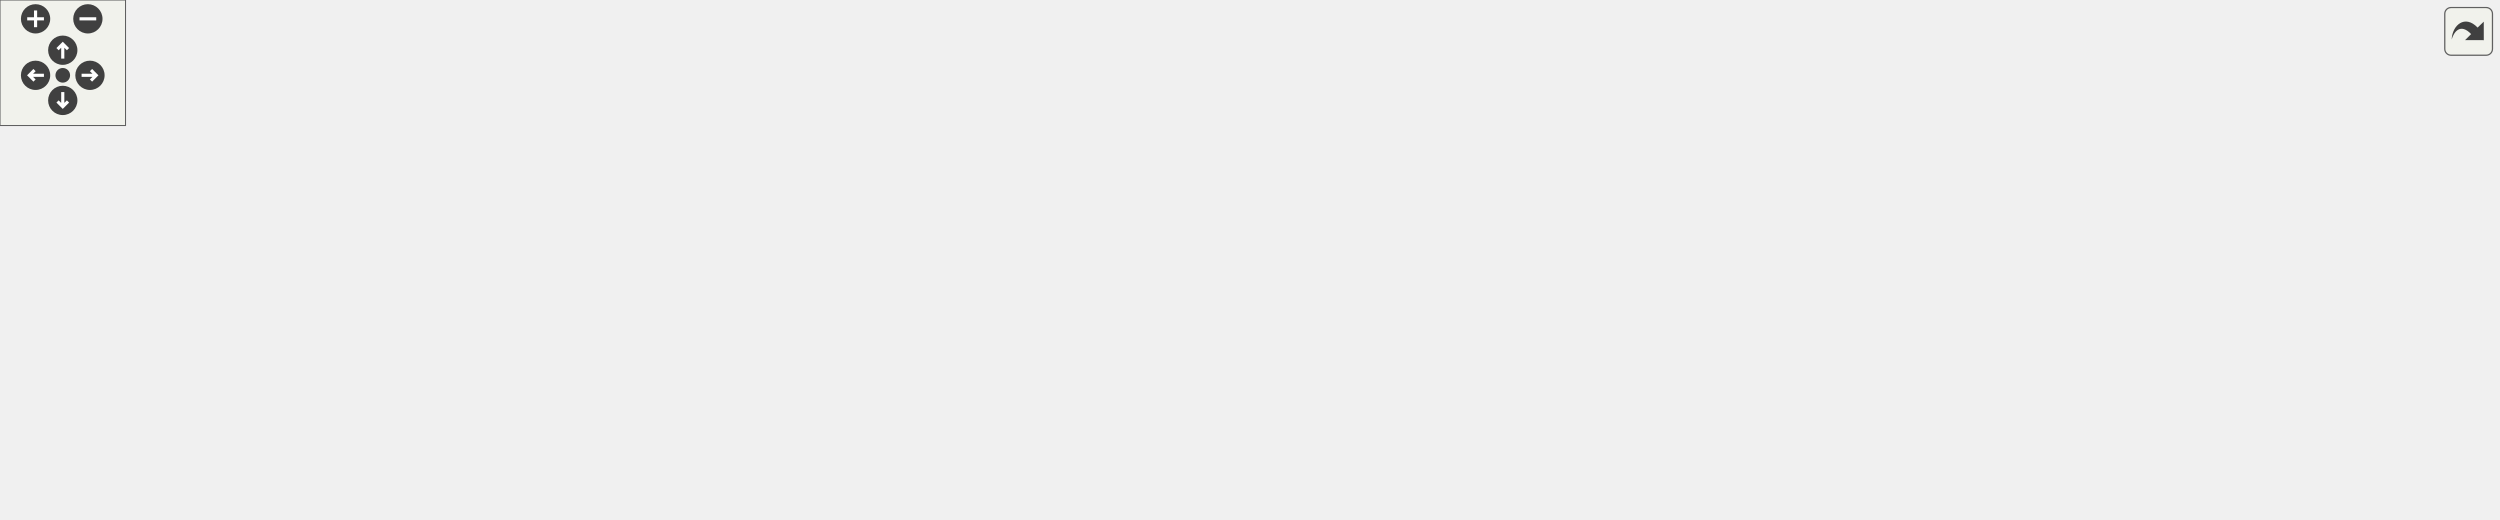
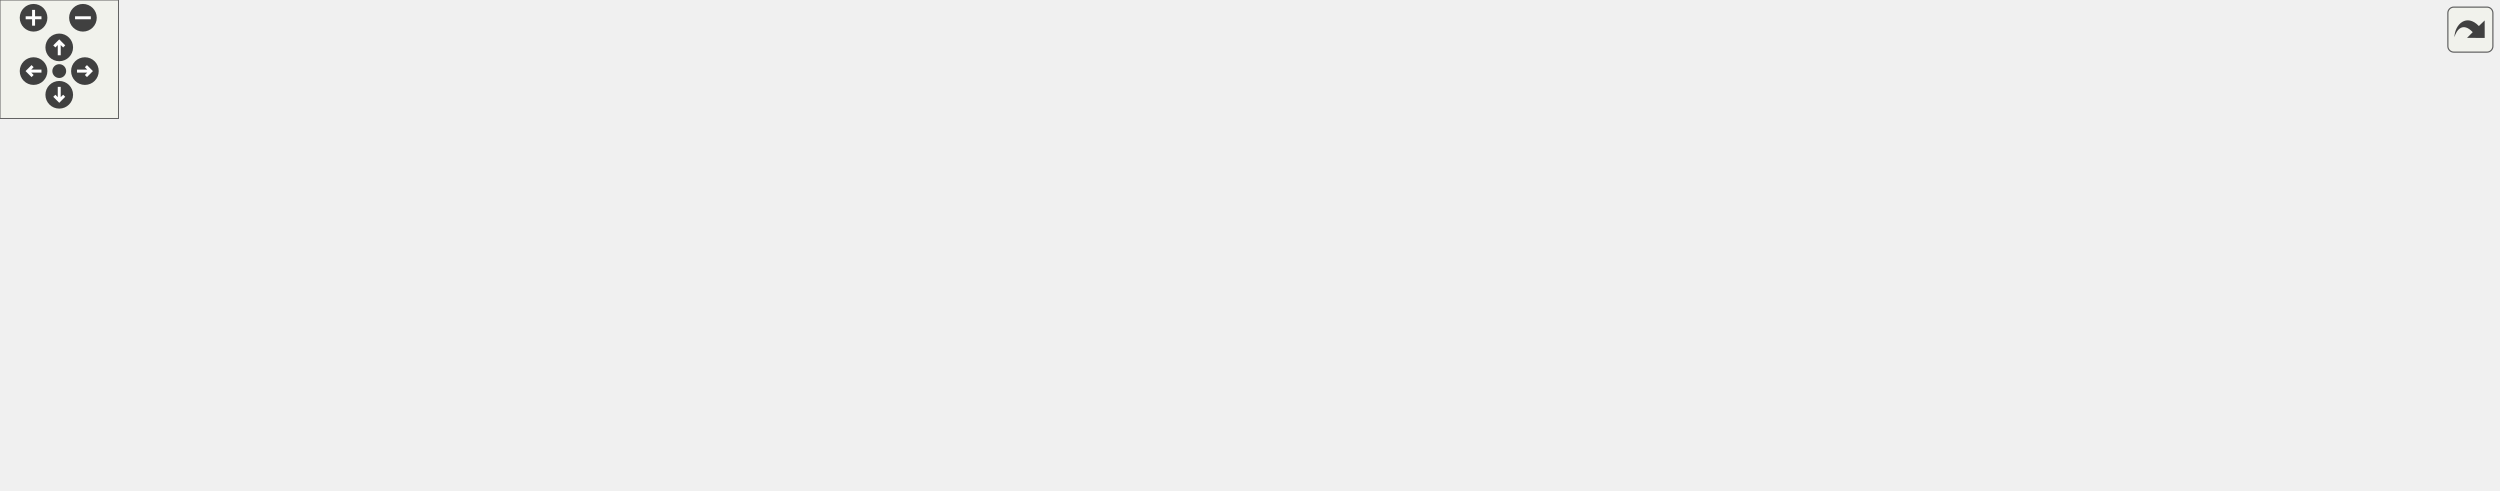
<svg xmlns="http://www.w3.org/2000/svg" xmlns:xlink="http://www.w3.org/1999/xlink" id="main" version="1.1" xml:space="preserve">
  <style type="text/css">
.edge:hover path { stroke: red; }
.edge:hover polygon { stroke: red; fill: red; }
</style>
  <defs>
    <circle id="rim" cx="0" cy="0" r="7" />
    <circle id="rim2" cx="0" cy="0" r="3.5" />
    <g id="zoomPlus">
      <use xlink:href="#rim" fill="#404040">
        <set attributeName="fill" to="#808080" begin="zoomplus.mouseover" end="zoomplus.mouseout" />
      </use>
      <path d="M-4,0h8M0,-4v8" fill="none" stroke="white" stroke-width="1.5" pointer-events="none" />
    </g>
    <g id="zoomMin">
      <use xlink:href="#rim" fill="#404040">
        <set attributeName="fill" to="#808080" begin="zoomminus.mouseover" end="zoomminus.mouseout" />
      </use>
      <path d="M-4,0h8" fill="none" stroke="white" stroke-width="1.5" pointer-events="none" />
    </g>
    <g id="dirArrow">
      <path fill="none" stroke="white" stroke-width="1.5" d="M0,-3.0v7 M-2.5,-0.5L0,-3.0L2.5,-0.5" />
    </g>
    <g id="resetDef">
      <use xlink:href="#rim2" fill="#404040">
        <set attributeName="fill" to="#808080" begin="reset.mouseover" end="reset.mouseout" />
      </use>
    </g>
  </defs>
  <svg id="graph" class="graph">
    <g id="viewport">
      <g id="node1" class="node">
        <g id="a_node1">
          <a xlink:title="CLI entry point for the inference engine (benchmark-friendly).">
-             <polygon fill="#bfbfbf" stroke="black" points="483.5,-168.5 483.5,-187.5 613.5,-187.5 613.5,-168.5 483.5,-168.5" />
-             <text text-anchor="middle" x="548.5" y="-175.5" font-family="Helvetica,sans-Serif" font-size="10.00">engine/src/main_infer.c</text>
+             <polygon fill="#bfbfbf" stroke="black" points="510.5,-168.5 510.5,-187.5 640.5,-187.5 640.5,-168.5 510.5,-168.5" />
+             <text text-anchor="middle" x="575.5" y="-175.5" font-family="Helvetica,sans-Serif" font-size="10.00">engine/src/main_infer.c</text>
          </a>
        </g>
      </g>
      <g id="node2" class="node">
        <g id="a_node2">
          <a xlink:title=" ">
            <polygon fill="none" stroke="#bfbfbf" points="0,-112.5 0,-131.5 51,-131.5 51,-112.5 0,-112.5" />
            <text text-anchor="middle" x="25.5" y="-119.5" font-family="Helvetica,sans-Serif" font-size="10.00">errno.h</text>
          </a>
        </g>
      </g>
      <g id="edge1" class="edge">
-         <path fill="none" stroke="midnightblue" d="M483.18,-174.46C390.99,-170.1 217.43,-159.1 61.28,-132.05" />
-         <polygon fill="midnightblue" stroke="midnightblue" points="61.47,-128.53 51.02,-130.24 60.26,-135.42 61.47,-128.53" />
+         <path fill="none" stroke="midnightblue" d="M510.28,-174.9C413.84,-171.01 227.52,-160.46 60.95,-131.98" />
+         <polygon fill="midnightblue" stroke="midnightblue" points="61.47,-128.52 51.02,-130.26 60.27,-135.42 61.47,-128.52" />
      </g>
      <g id="node3" class="node">
        <g id="a_node3">
          <a xlink:title=" ">
            <polygon fill="none" stroke="#bfbfbf" points="69,-112.5 69,-131.5 116,-131.5 116,-112.5 69,-112.5" />
            <text text-anchor="middle" x="92.5" y="-119.5" font-family="Helvetica,sans-Serif" font-size="10.00">fcntl.h</text>
          </a>
        </g>
      </g>
      <g id="edge2" class="edge">
-         <path fill="none" stroke="midnightblue" d="M483.35,-173.5C401.72,-168.36 257.52,-156.76 126.01,-132.02" />
-         <polygon fill="midnightblue" stroke="midnightblue" points="126.64,-128.57 116.16,-130.13 125.32,-135.45 126.64,-128.57" />
+         <path fill="none" stroke="midnightblue" d="M510.39,-174.08C424.32,-169.42 267.93,-158.23 126.33,-132.06" />
+         <polygon fill="midnightblue" stroke="midnightblue" points="126.63,-128.56 116.16,-130.15 125.34,-135.44 126.63,-128.56" />
      </g>
      <g id="node4" class="node">
        <g id="a_node4">
          <a xlink:title=" ">
            <polygon fill="none" stroke="#bfbfbf" points="134,-112.5 134,-131.5 199,-131.5 199,-112.5 134,-112.5" />
            <text text-anchor="middle" x="166.5" y="-119.5" font-family="Helvetica,sans-Serif" font-size="10.00">inttypes.h</text>
          </a>
        </g>
      </g>
      <g id="edge3" class="edge">
-         <path fill="none" stroke="midnightblue" d="M483.49,-169.36C415.88,-161.15 307.04,-147.23 213.5,-132 212.04,-131.76 210.55,-131.51 209.06,-131.26" />
-         <polygon fill="midnightblue" stroke="midnightblue" points="209.53,-127.79 199.07,-129.48 208.31,-134.68 209.53,-127.79" />
+         <path fill="none" stroke="midnightblue" d="M510.42,-170.92C438.82,-163.8 320.19,-150.78 209.15,-132.15" />
+         <polygon fill="midnightblue" stroke="midnightblue" points="209.56,-128.67 199.12,-130.45 208.39,-135.57 209.56,-128.67" />
      </g>
      <g id="node5" class="node">
        <g id="a_node5">
          <a xlink:title=" ">
-             <polygon fill="none" stroke="#bfbfbf" points="836,-0.5 836,-19.5 889,-19.5 889,-0.5 836,-0.5" />
-             <text text-anchor="middle" x="862.5" y="-7.5" font-family="Helvetica,sans-Serif" font-size="10.00">stdint.h</text>
+             <polygon fill="none" stroke="#bfbfbf" points="217,-112.5 217,-131.5 270,-131.5 270,-112.5 217,-112.5" />
+             <text text-anchor="middle" x="243.5" y="-119.5" font-family="Helvetica,sans-Serif" font-size="10.00">limits.h</text>
          </a>
        </g>
      </g>
      <g id="edge4" class="edge">
-         <path fill="none" stroke="midnightblue" d="M613.69,-174.52C718.86,-169.83 920.94,-157.71 987.5,-132 1026.64,-116.88 1044.58,-113.45 1063.5,-76 1067.51,-68.07 1069.06,-62.94 1063.5,-56 1043.32,-30.8 951.61,-18.76 899.32,-13.86" />
-         <polygon fill="midnightblue" stroke="midnightblue" points="899.38,-10.35 889.11,-12.94 898.76,-17.32 899.38,-10.35" />
+         <path fill="none" stroke="midnightblue" d="M512.87,-168.47C453.8,-160.16 362.89,-146.65 284.5,-132 283.21,-131.76 281.9,-131.51 280.58,-131.25" />
+         <polygon fill="midnightblue" stroke="midnightblue" points="280.86,-127.73 270.36,-129.15 279.45,-134.59 280.86,-127.73" />
      </g>
      <g id="node6" class="node">
        <g id="a_node6">
          <a xlink:title=" ">
-             <polygon fill="none" stroke="#bfbfbf" points="255.5,-112.5 255.5,-131.5 305.5,-131.5 305.5,-112.5 255.5,-112.5" />
-             <text text-anchor="middle" x="280.5" y="-119.5" font-family="Helvetica,sans-Serif" font-size="10.00">stdio.h</text>
+             <polygon fill="none" stroke="#bfbfbf" points="907,-0.5 907,-19.5 960,-19.5 960,-0.5 907,-0.5" />
+             <text text-anchor="middle" x="933.5" y="-7.5" font-family="Helvetica,sans-Serif" font-size="10.00">stdint.h</text>
          </a>
        </g>
      </g>
      <g id="edge5" class="edge">
-         <path fill="none" stroke="midnightblue" d="M498.99,-168.5C453.71,-160.5 384.67,-147.72 315.85,-132.19" />
-         <polygon fill="midnightblue" stroke="midnightblue" points="316.23,-128.69 305.7,-129.88 314.68,-135.51 316.23,-128.69" />
+         <path fill="none" stroke="midnightblue" d="M640.8,-175.23C754.5,-171.44 983.83,-160.44 1058.5,-132 1097.71,-117.06 1115.58,-113.45 1134.5,-76 1138.51,-68.07 1140.06,-62.94 1134.5,-56 1114.32,-30.8 1022.61,-18.76 970.32,-13.86" />
+         <polygon fill="midnightblue" stroke="midnightblue" points="970.38,-10.35 960.11,-12.94 969.76,-17.32 970.38,-10.35" />
      </g>
      <g id="node7" class="node">
        <g id="a_node7">
          <a xlink:title=" ">
-             <polygon fill="none" stroke="#bfbfbf" points="324,-112.5 324,-131.5 377,-131.5 377,-112.5 324,-112.5" />
-             <text text-anchor="middle" x="350.5" y="-119.5" font-family="Helvetica,sans-Serif" font-size="10.00">stdlib.h</text>
+             <polygon fill="none" stroke="#bfbfbf" points="326.5,-112.5 326.5,-131.5 376.5,-131.5 376.5,-112.5 326.5,-112.5" />
+             <text text-anchor="middle" x="351.5" y="-119.5" font-family="Helvetica,sans-Serif" font-size="10.00">stdio.h</text>
          </a>
        </g>
      </g>
      <g id="edge6" class="edge">
-         <path fill="none" stroke="midnightblue" d="M517.13,-168.44C481.84,-158.82 424.6,-143.21 387.25,-133.02" />
-         <polygon fill="midnightblue" stroke="midnightblue" points="387.85,-129.56 377.28,-130.3 386.01,-136.31 387.85,-129.56" />
+         <path fill="none" stroke="midnightblue" d="M538.29,-168.49C501.96,-160.12 444.86,-146.77 386.49,-132.2" />
+         <polygon fill="midnightblue" stroke="midnightblue" points="387.28,-128.79 376.73,-129.76 385.58,-135.58 387.28,-128.79" />
      </g>
      <g id="node8" class="node">
        <g id="a_node8">
          <a xlink:title=" ">
            <polygon fill="none" stroke="#bfbfbf" points="395,-112.5 395,-131.5 448,-131.5 448,-112.5 395,-112.5" />
-             <text text-anchor="middle" x="421.5" y="-119.5" font-family="Helvetica,sans-Serif" font-size="10.00">string.h</text>
+             <text text-anchor="middle" x="421.5" y="-119.5" font-family="Helvetica,sans-Serif" font-size="10.00">stdlib.h</text>
          </a>
        </g>
      </g>
      <g id="edge7" class="edge">
-         <path fill="none" stroke="midnightblue" d="M528.38,-168.44C507.48,-159.56 474.57,-145.56 450.78,-135.45" />
-         <polygon fill="midnightblue" stroke="midnightblue" points="452.1,-132.21 441.53,-131.52 449.36,-138.65 452.1,-132.21" />
+         <path fill="none" stroke="midnightblue" d="M551.1,-168.44C525.3,-159.4 484.42,-145.06 455.48,-134.92" />
+         <polygon fill="midnightblue" stroke="midnightblue" points="456.38,-131.52 445.79,-131.52 454.07,-138.13 456.38,-131.52" />
      </g>
      <g id="node9" class="node">
        <g id="a_node9">
          <a xlink:title=" ">
-             <polygon fill="none" stroke="#bfbfbf" points="466,-112.5 466,-131.5 543,-131.5 543,-112.5 466,-112.5" />
-             <text text-anchor="middle" x="504.5" y="-119.5" font-family="Helvetica,sans-Serif" font-size="10.00">sys/mman.h</text>
+             <polygon fill="none" stroke="#bfbfbf" points="466,-112.5 466,-131.5 519,-131.5 519,-112.5 466,-112.5" />
+             <text text-anchor="middle" x="492.5" y="-119.5" font-family="Helvetica,sans-Serif" font-size="10.00">string.h</text>
          </a>
        </g>
      </g>
      <g id="edge8" class="edge">
-         <path fill="none" stroke="midnightblue" d="M541.23,-168.08C534.96,-160.38 525.71,-149.03 518.07,-139.65" />
-         <polygon fill="midnightblue" stroke="midnightblue" points="520.66,-137.29 511.63,-131.75 515.23,-141.71 520.66,-137.29" />
+         <path fill="none" stroke="midnightblue" d="M562.16,-168.32C549.34,-159.98 529.72,-147.21 514.56,-137.35" />
+         <polygon fill="midnightblue" stroke="midnightblue" points="516.09,-134.17 505.8,-131.65 512.28,-140.04 516.09,-134.17" />
      </g>
      <g id="node10" class="node">
        <g id="a_node10">
          <a xlink:title=" ">
-             <polygon fill="none" stroke="#bfbfbf" points="561.5,-112.5 561.5,-131.5 625.5,-131.5 625.5,-112.5 561.5,-112.5" />
-             <text text-anchor="middle" x="593.5" y="-119.5" font-family="Helvetica,sans-Serif" font-size="10.00">sys/stat.h</text>
+             <polygon fill="none" stroke="#bfbfbf" points="537,-112.5 537,-131.5 614,-131.5 614,-112.5 537,-112.5" />
+             <text text-anchor="middle" x="575.5" y="-119.5" font-family="Helvetica,sans-Serif" font-size="10.00">sys/mman.h</text>
          </a>
        </g>
      </g>
      <g id="edge9" class="edge">
-         <path fill="none" stroke="midnightblue" d="M555.93,-168.08C562.35,-160.38 571.81,-149.03 579.62,-139.65" />
-         <polygon fill="midnightblue" stroke="midnightblue" points="582.49,-141.67 586.21,-131.75 577.12,-137.19 582.49,-141.67" />
+         <path fill="none" stroke="midnightblue" d="M575.5,-168.08C575.5,-161.01 575.5,-150.86 575.5,-141.99" />
+         <polygon fill="midnightblue" stroke="midnightblue" points="579,-141.75 575.5,-131.75 572,-141.75 579,-141.75" />
      </g>
      <g id="node11" class="node">
        <g id="a_node11">
          <a xlink:title=" ">
-             <polygon fill="none" stroke="#bfbfbf" points="643.5,-112.5 643.5,-131.5 691.5,-131.5 691.5,-112.5 643.5,-112.5" />
-             <text text-anchor="middle" x="667.5" y="-119.5" font-family="Helvetica,sans-Serif" font-size="10.00">time.h</text>
+             <polygon fill="none" stroke="#bfbfbf" points="632.5,-112.5 632.5,-131.5 696.5,-131.5 696.5,-112.5 632.5,-112.5" />
+             <text text-anchor="middle" x="664.5" y="-119.5" font-family="Helvetica,sans-Serif" font-size="10.00">sys/stat.h</text>
          </a>
        </g>
      </g>
      <g id="edge10" class="edge">
-         <path fill="none" stroke="midnightblue" d="M567.36,-168.44C586.77,-159.64 617.23,-145.81 639.46,-135.72" />
-         <polygon fill="midnightblue" stroke="midnightblue" points="641.07,-138.84 648.73,-131.52 638.18,-132.46 641.07,-138.84" />
+         <path fill="none" stroke="midnightblue" d="M589.8,-168.32C603.68,-159.9 624.99,-146.97 641.3,-137.07" />
+         <polygon fill="midnightblue" stroke="midnightblue" points="643.5,-139.83 650.24,-131.65 639.87,-133.85 643.5,-139.83" />
      </g>
      <g id="node12" class="node">
        <g id="a_node12">
          <a xlink:title=" ">
-             <polygon fill="none" stroke="#bfbfbf" points="709.5,-112.5 709.5,-131.5 765.5,-131.5 765.5,-112.5 709.5,-112.5" />
-             <text text-anchor="middle" x="737.5" y="-119.5" font-family="Helvetica,sans-Serif" font-size="10.00">unistd.h</text>
+             <polygon fill="none" stroke="#bfbfbf" points="714.5,-112.5 714.5,-131.5 762.5,-131.5 762.5,-112.5 714.5,-112.5" />
+             <text text-anchor="middle" x="738.5" y="-119.5" font-family="Helvetica,sans-Serif" font-size="10.00">time.h</text>
          </a>
        </g>
      </g>
      <g id="edge11" class="edge">
-         <path fill="none" stroke="midnightblue" d="M578.45,-168.44C611.13,-159.11 663.55,-144.13 699.2,-133.94" />
-         <polygon fill="midnightblue" stroke="midnightblue" points="700.58,-137.19 709.24,-131.08 698.66,-130.46 700.58,-137.19" />
+         <path fill="none" stroke="midnightblue" d="M601.33,-168.44C629.23,-159.2 673.82,-144.43 704.54,-134.25" />
+         <polygon fill="midnightblue" stroke="midnightblue" points="706,-137.46 714.39,-130.99 703.79,-130.81 706,-137.46" />
      </g>
      <g id="node13" class="node">
        <g id="a_node13">
+           <a xlink:title=" ">
+             <polygon fill="none" stroke="#bfbfbf" points="780.5,-112.5 780.5,-131.5 836.5,-131.5 836.5,-112.5 780.5,-112.5" />
+             <text text-anchor="middle" x="808.5" y="-119.5" font-family="Helvetica,sans-Serif" font-size="10.00">unistd.h</text>
+           </a>
+         </g>
+       </g>
+       <g id="edge12" class="edge">
+         <path fill="none" stroke="midnightblue" d="M613.47,-168.43C650.9,-159.96 709.98,-146.49 770.17,-132.29" />
+         <polygon fill="midnightblue" stroke="midnightblue" points="771.3,-135.62 780.23,-129.92 769.69,-128.81 771.3,-135.62" />
+       </g>
+       <g id="node14" class="node">
+         <g id="a_node14">
          <a xlink:href="ie__engine_8h.html" target="_top" xlink:title="Public engine façade (compatibility shim).">
-             <polygon fill="none" stroke="black" points="784,-112.5 784,-131.5 857,-131.5 857,-112.5 784,-112.5" />
-             <text text-anchor="middle" x="820.5" y="-119.5" font-family="Helvetica,sans-Serif" font-size="10.00">ie_engine.h</text>
-           </a>
-         </g>
-       </g>
-       <g id="edge12" class="edge">
-         <path fill="none" stroke="midnightblue" d="M591.6,-168.44C641.21,-158.59 722.41,-142.47 773.58,-132.31" />
-         <polygon fill="midnightblue" stroke="midnightblue" points="774.58,-135.68 783.71,-130.3 773.22,-128.82 774.58,-135.68" />
+             <polygon fill="none" stroke="black" points="855,-112.5 855,-131.5 928,-131.5 928,-112.5 855,-112.5" />
+             <text text-anchor="middle" x="891.5" y="-119.5" font-family="Helvetica,sans-Serif" font-size="10.00">ie_engine.h</text>
+           </a>
+         </g>
+       </g>
+       <g id="edge13" class="edge">
+         <path fill="none" stroke="midnightblue" d="M629.37,-168.48C681.79,-160.08 763.95,-146.65 844.98,-132.05" />
+         <polygon fill="midnightblue" stroke="midnightblue" points="845.64,-135.49 854.86,-130.27 844.4,-128.6 845.64,-135.49" />
+       </g>
+       <g id="node17" class="node">
+         <g id="a_node17">
+           <a xlink:href="ie__io_8h.html" target="_top" xlink:title="Public I/O interfaces: IEBIN v1 loader and lightweight tokenizer.">
+             <polygon fill="none" stroke="black" points="734,-56.5 734,-75.5 783,-75.5 783,-56.5 734,-56.5" />
+             <text text-anchor="middle" x="758.5" y="-63.5" font-family="Helvetica,sans-Serif" font-size="10.00">ie_io.h</text>
+           </a>
+         </g>
+       </g>
+       <g id="edge19" class="edge">
+         <path fill="none" stroke="midnightblue" d="M510.34,-174.89C442.14,-171.14 341.67,-160.76 317.5,-132 311.78,-125.2 311.54,-118.6 317.5,-112 344.59,-82 624.24,-70.93 723.66,-67.93" />
+         <polygon fill="midnightblue" stroke="midnightblue" points="723.89,-71.42 733.79,-67.63 723.69,-64.43 723.89,-71.42" />
+       </g>
+       <g id="node18" class="node">
+         <g id="a_node18">
+           <a xlink:href="ie__kv__instrumentation_8h.html" target="_top" xlink:title="Lightweight KV cache hit/miss instrumentation for benchmarks.">
+             <polygon fill="none" stroke="black" points="990,-56.5 990,-75.5 1125,-75.5 1125,-56.5 990,-56.5" />
+             <text text-anchor="middle" x="1057.5" y="-63.5" font-family="Helvetica,sans-Serif" font-size="10.00">ie_kv_instrumentation.h</text>
+           </a>
+         </g>
+       </g>
+       <g id="edge22" class="edge">
+         <path fill="none" stroke="midnightblue" d="M640.66,-174.61C760.73,-169.65 1007.42,-156.56 1037.5,-132 1051.06,-120.93 1055.62,-100.89 1057.06,-85.98" />
+         <polygon fill="midnightblue" stroke="midnightblue" points="1060.56,-85.99 1057.65,-75.81 1053.57,-85.59 1060.56,-85.99" />
+       </g>
+       <g id="node19" class="node">
+         <g id="a_node19">
+           <a xlink:href="util__metrics_8h.html" target="_top" xlink:title="Public helpers for runtime metrics (KV counters + RSS sampling).">
+             <polygon fill="none" stroke="black" points="946,-112.5 946,-131.5 1029,-131.5 1029,-112.5 946,-112.5" />
+             <text text-anchor="middle" x="987.5" y="-119.5" font-family="Helvetica,sans-Serif" font-size="10.00">util_metrics.h</text>
+           </a>
+         </g>
+       </g>
+       <g id="edge25" class="edge">
+         <path fill="none" stroke="midnightblue" d="M640.52,-169.9C710.78,-162 826.28,-148.36 935.87,-132.03" />
+         <polygon fill="midnightblue" stroke="midnightblue" points="936.41,-135.48 945.78,-130.54 935.37,-128.56 936.41,-135.48" />
+       </g>
+       <g id="node20" class="node">
+         <g id="a_node20">
+           <a xlink:href="util__logging_8h.html" target="_top" xlink:title="Minimal logging interface (printf-style), used by CLI and tests.">
+             <polygon fill="none" stroke="black" points="1182,-112.5 1182,-131.5 1265,-131.5 1265,-112.5 1182,-112.5" />
+             <text text-anchor="middle" x="1223.5" y="-119.5" font-family="Helvetica,sans-Serif" font-size="10.00">util_logging.h</text>
+           </a>
+         </g>
+       </g>
+       <g id="edge28" class="edge">
+         <path fill="none" stroke="midnightblue" d="M640.93,-173.82C750.26,-168.09 976.85,-154.53 1167.5,-132 1168.97,-131.83 1170.45,-131.64 1171.95,-131.45" />
+         <polygon fill="midnightblue" stroke="midnightblue" points="1172.54,-134.9 1181.96,-130.07 1171.58,-127.97 1172.54,-134.9" />
+       </g>
+       <g id="edge15" class="edge">
+         <path fill="none" stroke="midnightblue" d="M883.98,-112.26C873.93,-99.47 858.5,-75.09 868.5,-56 875.78,-42.11 889.51,-31.65 902.48,-24.33" />
+         <polygon fill="midnightblue" stroke="midnightblue" points="904.43,-27.27 911.69,-19.55 901.2,-21.05 904.43,-27.27" />
+       </g>
+       <g id="node15" class="node">
+         <g id="a_node15">
+           <a xlink:title=" ">
+             <polygon fill="none" stroke="#bfbfbf" points="822.5,-0.5 822.5,-19.5 878.5,-19.5 878.5,-0.5 822.5,-0.5" />
+             <text text-anchor="middle" x="850.5" y="-7.5" font-family="Helvetica,sans-Serif" font-size="10.00">stddef.h</text>
+           </a>
+         </g>
+       </g>
+       <g id="edge14" class="edge">
+         <path fill="none" stroke="midnightblue" d="M874,-112.46C860.71,-104.92 843.42,-92.53 835.5,-76 828.32,-61.02 833.9,-42.42 840.19,-28.96" />
+         <polygon fill="midnightblue" stroke="midnightblue" points="843.43,-30.3 844.94,-19.81 837.22,-27.08 843.43,-30.3" />
      </g>
      <g id="node16" class="node">
        <g id="a_node16">
-           <a xlink:href="ie__io_8h.html" target="_top" xlink:title="Public I/O interfaces: IEBIN v1 loader and lightweight tokenizer.">
-             <polygon fill="none" stroke="black" points="663,-56.5 663,-75.5 712,-75.5 712,-56.5 663,-56.5" />
-             <text text-anchor="middle" x="687.5" y="-63.5" font-family="Helvetica,sans-Serif" font-size="10.00">ie_io.h</text>
-           </a>
-         </g>
+           <a xlink:href="ie__api_8h.html" target="_top" xlink:title="Public C API for the inference engine (minimal surface used by CLI/tests).">
+             <polygon fill="none" stroke="black" points="878,-56.5 878,-75.5 933,-75.5 933,-56.5 878,-56.5" />
+             <text text-anchor="middle" x="905.5" y="-63.5" font-family="Helvetica,sans-Serif" font-size="10.00">ie_api.h</text>
+           </a>
+         </g>
+       </g>
+       <g id="edge16" class="edge">
+         <path fill="none" stroke="midnightblue" d="M893.81,-112.08C895.67,-104.93 898.34,-94.64 900.65,-85.69" />
+         <polygon fill="midnightblue" stroke="midnightblue" points="904.11,-86.31 903.23,-75.75 897.33,-84.55 904.11,-86.31" />
      </g>
      <g id="edge18" class="edge">
-         <path fill="none" stroke="midnightblue" d="M483.29,-176.83C403.83,-175.07 276.44,-166.73 246.5,-132 240.7,-125.27 240.54,-118.6 246.5,-112 273.59,-82 553.24,-70.93 652.66,-67.93" />
-         <polygon fill="midnightblue" stroke="midnightblue" points="652.89,-71.42 662.79,-67.63 652.69,-64.43 652.89,-71.42" />
-       </g>
-       <g id="node17" class="node">
-         <g id="a_node17">
-           <a xlink:href="ie__kv__instrumentation_8h.html" target="_top" xlink:title="Lightweight KV cache hit/miss instrumentation for benchmarks.">
-             <polygon fill="none" stroke="black" points="919,-56.5 919,-75.5 1054,-75.5 1054,-56.5 919,-56.5" />
-             <text text-anchor="middle" x="986.5" y="-63.5" font-family="Helvetica,sans-Serif" font-size="10.00">ie_kv_instrumentation.h</text>
-           </a>
-         </g>
+         <path fill="none" stroke="midnightblue" d="M910.12,-56.08C913.96,-48.69 919.52,-37.95 924.26,-28.81" />
+         <polygon fill="midnightblue" stroke="midnightblue" points="927.47,-30.24 928.96,-19.75 921.25,-27.02 927.47,-30.24" />
+       </g>
+       <g id="edge17" class="edge">
+         <path fill="none" stroke="midnightblue" d="M896.42,-56.08C888.33,-48.14 876.3,-36.34 866.59,-26.8" />
+         <polygon fill="midnightblue" stroke="midnightblue" points="869,-24.26 859.41,-19.75 864.1,-29.25 869,-24.26" />
      </g>
      <g id="edge21" class="edge">
-         <path fill="none" stroke="midnightblue" d="M613.5,-173.9C724.17,-168.05 939.86,-153.98 966.5,-132 980,-120.86 984.57,-100.83 986.03,-85.94" />
-         <polygon fill="midnightblue" stroke="midnightblue" points="989.53,-85.98 986.63,-75.79 982.54,-85.56 989.53,-85.98" />
-       </g>
-       <g id="node18" class="node">
-         <g id="a_node18">
-           <a xlink:href="util__metrics_8h.html" target="_top" xlink:title="Public helpers for runtime metrics (KV counters + RSS sampling).">
-             <polygon fill="none" stroke="black" points="875,-112.5 875,-131.5 958,-131.5 958,-112.5 875,-112.5" />
-             <text text-anchor="middle" x="916.5" y="-119.5" font-family="Helvetica,sans-Serif" font-size="10.00">util_metrics.h</text>
-           </a>
-         </g>
+         <path fill="none" stroke="midnightblue" d="M783.2,-57.38C812.96,-48.2 863.19,-32.69 897.32,-22.16" />
+         <polygon fill="midnightblue" stroke="midnightblue" points="898.4,-25.5 906.92,-19.2 896.33,-18.81 898.4,-25.5" />
+       </g>
+       <g id="edge20" class="edge">
+         <path fill="none" stroke="midnightblue" d="M773.28,-56.32C787.77,-47.82 810.07,-34.73 826.99,-24.8" />
+         <polygon fill="midnightblue" stroke="midnightblue" points="828.9,-27.74 835.76,-19.65 825.36,-21.7 828.9,-27.74" />
+       </g>
+       <g id="edge23" class="edge">
+         <path fill="none" stroke="midnightblue" d="M1037.85,-56.44C1017.54,-47.6 985.6,-33.69 962.4,-23.59" />
+         <polygon fill="midnightblue" stroke="midnightblue" points="963.62,-20.3 953.06,-19.52 960.83,-26.72 963.62,-20.3" />
      </g>
      <g id="edge24" class="edge">
-         <path fill="none" stroke="midnightblue" d="M612.95,-168.5C674.88,-160.18 771.35,-146.84 864.86,-132.06" />
-         <polygon fill="midnightblue" stroke="midnightblue" points="865.44,-135.51 874.77,-130.48 864.35,-128.59 865.44,-135.51" />
-       </g>
-       <g id="node19" class="node">
-         <g id="a_node19">
-           <a xlink:href="util__logging_8h.html" target="_top" xlink:title="Minimal logging interface (printf-style), used by CLI and tests.">
-             <polygon fill="none" stroke="black" points="1111,-112.5 1111,-131.5 1194,-131.5 1194,-112.5 1111,-112.5" />
-             <text text-anchor="middle" x="1152.5" y="-119.5" font-family="Helvetica,sans-Serif" font-size="10.00">util_logging.h</text>
-           </a>
-         </g>
+         <path fill="none" stroke="midnightblue" d="M1024.7,-56.44C987.76,-46.81 927.8,-31.17 888.76,-20.98" />
+         <polygon fill="midnightblue" stroke="midnightblue" points="889.38,-17.53 878.82,-18.39 887.61,-24.3 889.38,-17.53" />
+       </g>
+       <g id="edge26" class="edge">
+         <path fill="none" stroke="midnightblue" d="M983.26,-112.37C974.43,-94.38 953.9,-52.55 942.15,-28.63" />
+         <polygon fill="midnightblue" stroke="midnightblue" points="945.27,-27.03 937.72,-19.59 938.98,-30.11 945.27,-27.03" />
      </g>
      <g id="edge27" class="edge">
-         <path fill="none" stroke="midnightblue" d="M613.62,-173.29C716.44,-167.06 922.61,-153.08 1096.5,-132 1097.97,-131.82 1099.45,-131.63 1100.95,-131.44" />
-         <polygon fill="midnightblue" stroke="midnightblue" points="1101.54,-134.89 1110.96,-130.04 1100.57,-127.96 1101.54,-134.89" />
-       </g>
-       <g id="edge14" class="edge">
-         <path fill="none" stroke="midnightblue" d="M812.98,-112.26C802.93,-99.47 787.5,-75.09 797.5,-56 804.78,-42.11 818.51,-31.65 831.48,-24.33" />
-         <polygon fill="midnightblue" stroke="midnightblue" points="833.43,-27.27 840.69,-19.55 830.2,-21.05 833.43,-27.27" />
-       </g>
-       <g id="node14" class="node">
-         <g id="a_node14">
-           <a xlink:title=" ">
-             <polygon fill="none" stroke="#bfbfbf" points="751.5,-0.5 751.5,-19.5 807.5,-19.5 807.5,-0.5 751.5,-0.5" />
-             <text text-anchor="middle" x="779.5" y="-7.5" font-family="Helvetica,sans-Serif" font-size="10.00">stddef.h</text>
-           </a>
-         </g>
-       </g>
-       <g id="edge13" class="edge">
-         <path fill="none" stroke="midnightblue" d="M803,-112.46C789.71,-104.92 772.42,-92.53 764.5,-76 757.32,-61.02 762.9,-42.42 769.19,-28.96" />
-         <polygon fill="midnightblue" stroke="midnightblue" points="772.43,-30.3 773.94,-19.81 766.22,-27.08 772.43,-30.3" />
-       </g>
-       <g id="node15" class="node">
-         <g id="a_node15">
-           <a xlink:href="ie__api_8h.html" target="_top" xlink:title="Public C API for the inference engine (minimal surface used by CLI/tests).">
-             <polygon fill="none" stroke="black" points="807,-56.5 807,-75.5 862,-75.5 862,-56.5 807,-56.5" />
-             <text text-anchor="middle" x="834.5" y="-63.5" font-family="Helvetica,sans-Serif" font-size="10.00">ie_api.h</text>
-           </a>
-         </g>
-       </g>
-       <g id="edge15" class="edge">
-         <path fill="none" stroke="midnightblue" d="M822.81,-112.08C824.67,-104.93 827.34,-94.64 829.65,-85.69" />
-         <polygon fill="midnightblue" stroke="midnightblue" points="833.11,-86.31 832.23,-75.75 826.33,-84.55 833.11,-86.31" />
-       </g>
-       <g id="edge17" class="edge">
-         <path fill="none" stroke="midnightblue" d="M839.12,-56.08C842.96,-48.69 848.52,-37.95 853.26,-28.81" />
-         <polygon fill="midnightblue" stroke="midnightblue" points="856.47,-30.24 857.96,-19.75 850.25,-27.02 856.47,-30.24" />
-       </g>
-       <g id="edge16" class="edge">
-         <path fill="none" stroke="midnightblue" d="M825.42,-56.08C817.33,-48.14 805.3,-36.34 795.59,-26.8" />
-         <polygon fill="midnightblue" stroke="midnightblue" points="798,-24.26 788.41,-19.75 793.1,-29.25 798,-24.26" />
-       </g>
-       <g id="edge20" class="edge">
-         <path fill="none" stroke="midnightblue" d="M712.2,-57.38C741.96,-48.2 792.19,-32.69 826.32,-22.16" />
-         <polygon fill="midnightblue" stroke="midnightblue" points="827.4,-25.5 835.92,-19.2 825.33,-18.81 827.4,-25.5" />
-       </g>
-       <g id="edge19" class="edge">
-         <path fill="none" stroke="midnightblue" d="M702.28,-56.32C716.77,-47.82 739.07,-34.73 755.99,-24.8" />
-         <polygon fill="midnightblue" stroke="midnightblue" points="757.9,-27.74 764.76,-19.65 754.36,-21.7 757.9,-27.74" />
-       </g>
-       <g id="edge22" class="edge">
-         <path fill="none" stroke="midnightblue" d="M966.85,-56.44C946.54,-47.6 914.6,-33.69 891.4,-23.59" />
-         <polygon fill="midnightblue" stroke="midnightblue" points="892.62,-20.3 882.06,-19.52 889.83,-26.72 892.62,-20.3" />
-       </g>
-       <g id="edge23" class="edge">
-         <path fill="none" stroke="midnightblue" d="M953.7,-56.44C916.76,-46.81 856.8,-31.17 817.76,-20.98" />
-         <polygon fill="midnightblue" stroke="midnightblue" points="818.38,-17.53 807.82,-18.39 816.61,-24.3 818.38,-17.53" />
-       </g>
-       <g id="edge25" class="edge">
-         <path fill="none" stroke="midnightblue" d="M912.26,-112.37C903.43,-94.38 882.9,-52.55 871.15,-28.63" />
-         <polygon fill="midnightblue" stroke="midnightblue" points="874.27,-27.03 866.72,-19.59 867.98,-30.11 874.27,-27.03" />
-       </g>
-       <g id="edge26" class="edge">
-         <path fill="none" stroke="midnightblue" d="M903.33,-112.32C890.65,-103.98 871.27,-91.21 856.29,-81.35" />
-         <polygon fill="midnightblue" stroke="midnightblue" points="857.92,-78.23 847.64,-75.65 854.07,-84.08 857.92,-78.23" />
-       </g>
-       <g id="node20" class="node">
-         <g id="a_node20">
-           <a xlink:title=" ">
-             <polygon fill="none" stroke="#bfbfbf" points="1124.5,-56.5 1124.5,-75.5 1180.5,-75.5 1180.5,-56.5 1124.5,-56.5" />
-             <text text-anchor="middle" x="1152.5" y="-63.5" font-family="Helvetica,sans-Serif" font-size="10.00">stdarg.h</text>
-           </a>
-         </g>
-       </g>
-       <g id="edge28" class="edge">
-         <path fill="none" stroke="midnightblue" d="M1152.5,-112.08C1152.5,-105.01 1152.5,-94.86 1152.5,-85.99" />
-         <polygon fill="midnightblue" stroke="midnightblue" points="1156,-85.75 1152.5,-75.75 1149,-85.75 1156,-85.75" />
+         <path fill="none" stroke="midnightblue" d="M974.33,-112.32C961.65,-103.98 942.27,-91.21 927.29,-81.35" />
+         <polygon fill="midnightblue" stroke="midnightblue" points="928.92,-78.23 918.64,-75.65 925.07,-84.08 928.92,-78.23" />
+       </g>
+       <g id="node21" class="node">
+         <g id="a_node21">
+           <a xlink:title=" ">
+             <polygon fill="none" stroke="#bfbfbf" points="1195.5,-56.5 1195.5,-75.5 1251.5,-75.5 1251.5,-56.5 1195.5,-56.5" />
+             <text text-anchor="middle" x="1223.5" y="-63.5" font-family="Helvetica,sans-Serif" font-size="10.00">stdarg.h</text>
+           </a>
+         </g>
+       </g>
+       <g id="edge29" class="edge">
+         <path fill="none" stroke="midnightblue" d="M1223.5,-112.08C1223.5,-105.01 1223.5,-94.86 1223.5,-85.99" />
+         <polygon fill="midnightblue" stroke="midnightblue" points="1227,-85.75 1223.5,-75.75 1220,-85.75 1227,-85.75" />
      </g>
    </g>
  </svg>
  <g id="navigator" transform="translate(0 0)" fill="#404254">
    <rect fill="#f2f5e9" fill-opacity="0.5" stroke="#606060" stroke-width=".5" x="0" y="0" width="60" height="60" />
    <use id="zoomplus" xlink:href="#zoomPlus" x="17" y="9" />
    <use id="zoomminus" xlink:href="#zoomMin" x="42" y="9" />
    <use id="reset" xlink:href="#resetDef" x="30" y="36" />
    <g id="arrowUp" xlink:href="#dirArrow" transform="translate(30 24)">
      <use xlink:href="#rim" fill="#404040">
        <set attributeName="fill" to="#808080" begin="arrowUp.mouseover" end="arrowUp.mouseout" />
      </use>
      <path fill="none" stroke="white" stroke-width="1.5" d="M0,-3.0v7 M-2.5,-0.5L0,-3.0L2.5,-0.5" />
    </g>
    <g id="arrowRight" xlink:href="#dirArrow" transform="rotate(90) translate(36 -43)">
      <use xlink:href="#rim" fill="#404040">
        <set attributeName="fill" to="#808080" begin="arrowRight.mouseover" end="arrowRight.mouseout" />
      </use>
      <path fill="none" stroke="white" stroke-width="1.5" d="M0,-3.0v7 M-2.5,-0.5L0,-3.0L2.5,-0.5" />
    </g>
    <g id="arrowDown" xlink:href="#dirArrow" transform="rotate(180) translate(-30 -48)">
      <use xlink:href="#rim" fill="#404040">
        <set attributeName="fill" to="#808080" begin="arrowDown.mouseover" end="arrowDown.mouseout" />
      </use>
      <path fill="none" stroke="white" stroke-width="1.5" d="M0,-3.0v7 M-2.5,-0.5L0,-3.0L2.5,-0.5" />
    </g>
    <g id="arrowLeft" xlink:href="#dirArrow" transform="rotate(270) translate(-36 17)">
      <use xlink:href="#rim" fill="#404040">
        <set attributeName="fill" to="#808080" begin="arrowLeft.mouseover" end="arrowLeft.mouseout" />
      </use>
      <path fill="none" stroke="white" stroke-width="1.5" d="M0,-3.0v7 M-2.5,-0.5L0,-3.0L2.5,-0.5" />
    </g>
  </g>
  <svg viewBox="0 0 15 15" width="100%" height="30px" preserveAspectRatio="xMaxYMin meet">
    <g id="arrow_out" transform="scale(0.3 0.3)">
      <a xlink:href="main__infer_8c__incl_org.svg" target="_base">
        <rect id="button" ry="5" rx="5" y="6" x="6" height="38" width="38" fill="#f2f5e9" fill-opacity="0.5" stroke="#606060" stroke-width="1.0" />
        <path id="arrow" d="M 11.5,31.437 C 11.94,20.098 22.043,11.323 32.159,21.979 L 37.069,17.246 C 37.069,17.246 37.088,32 37.088,32 L 22.16,31.978 C 22.16,31.978 26.998,27.14 26.998,27.14 C 18.529,18.264 13.292,25.23 11.5,31.437 z" style="fill:#404040;" />
      </a>
    </g>
  </svg>
</svg>
